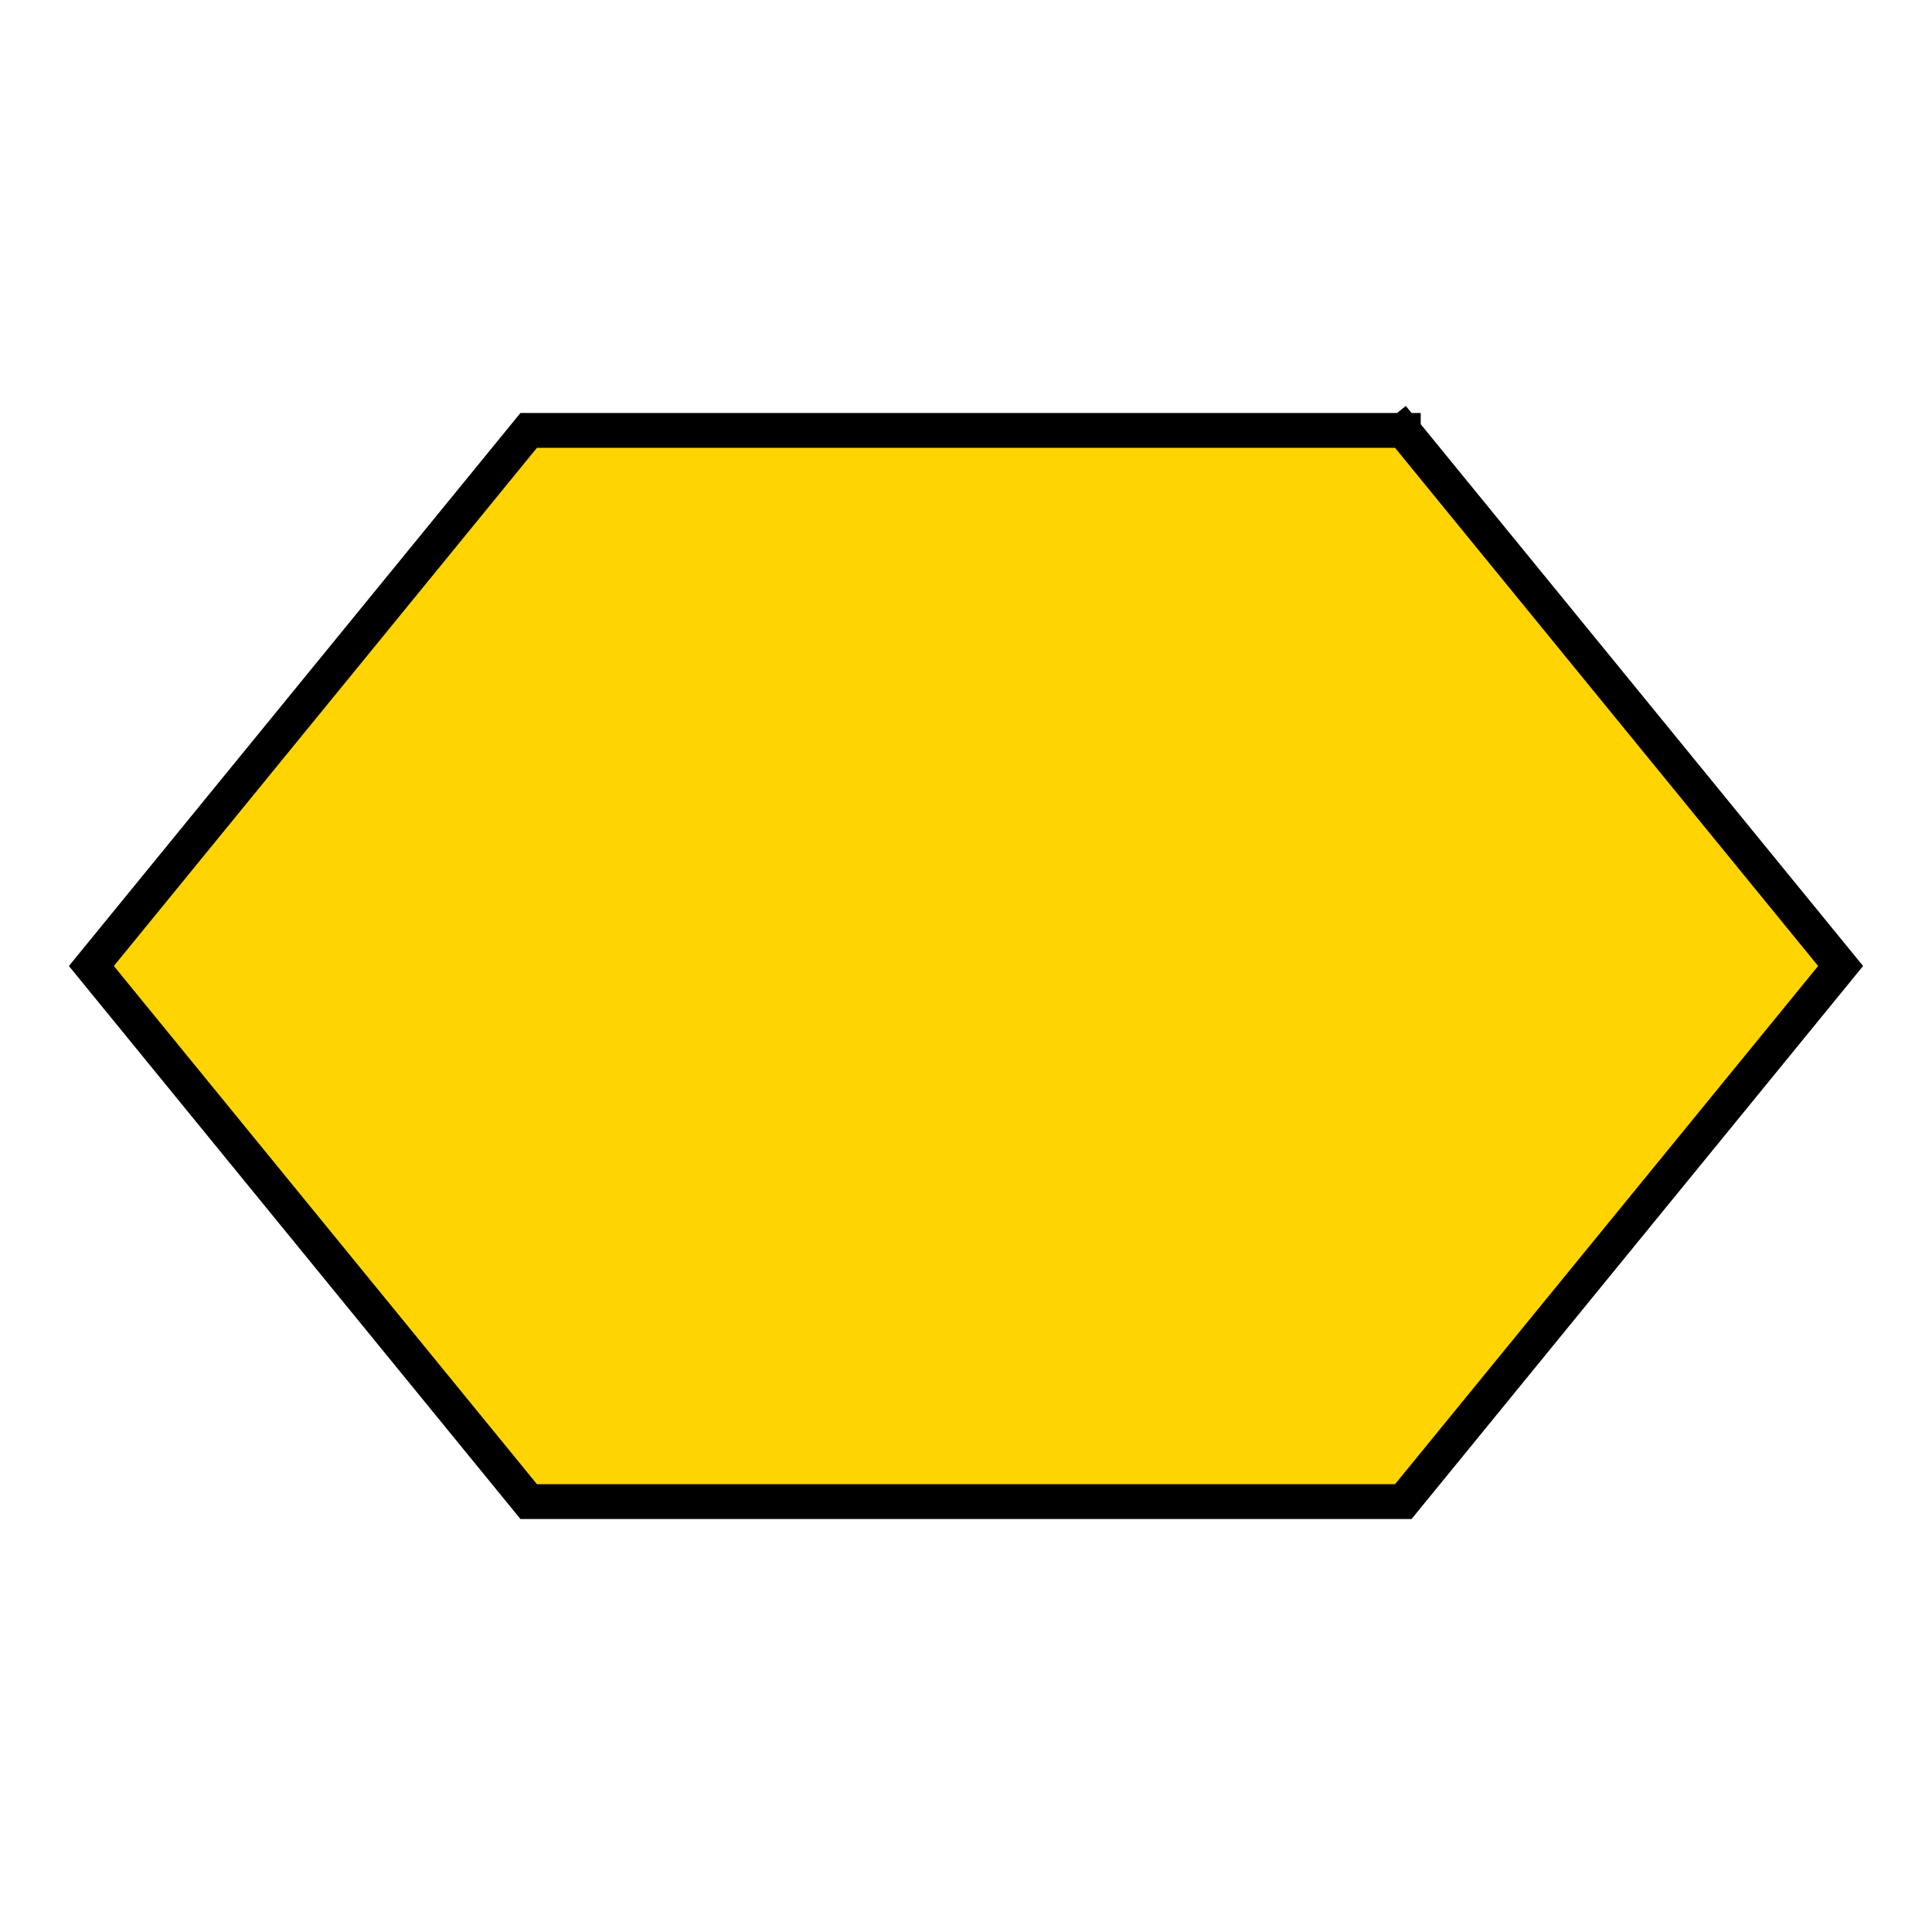
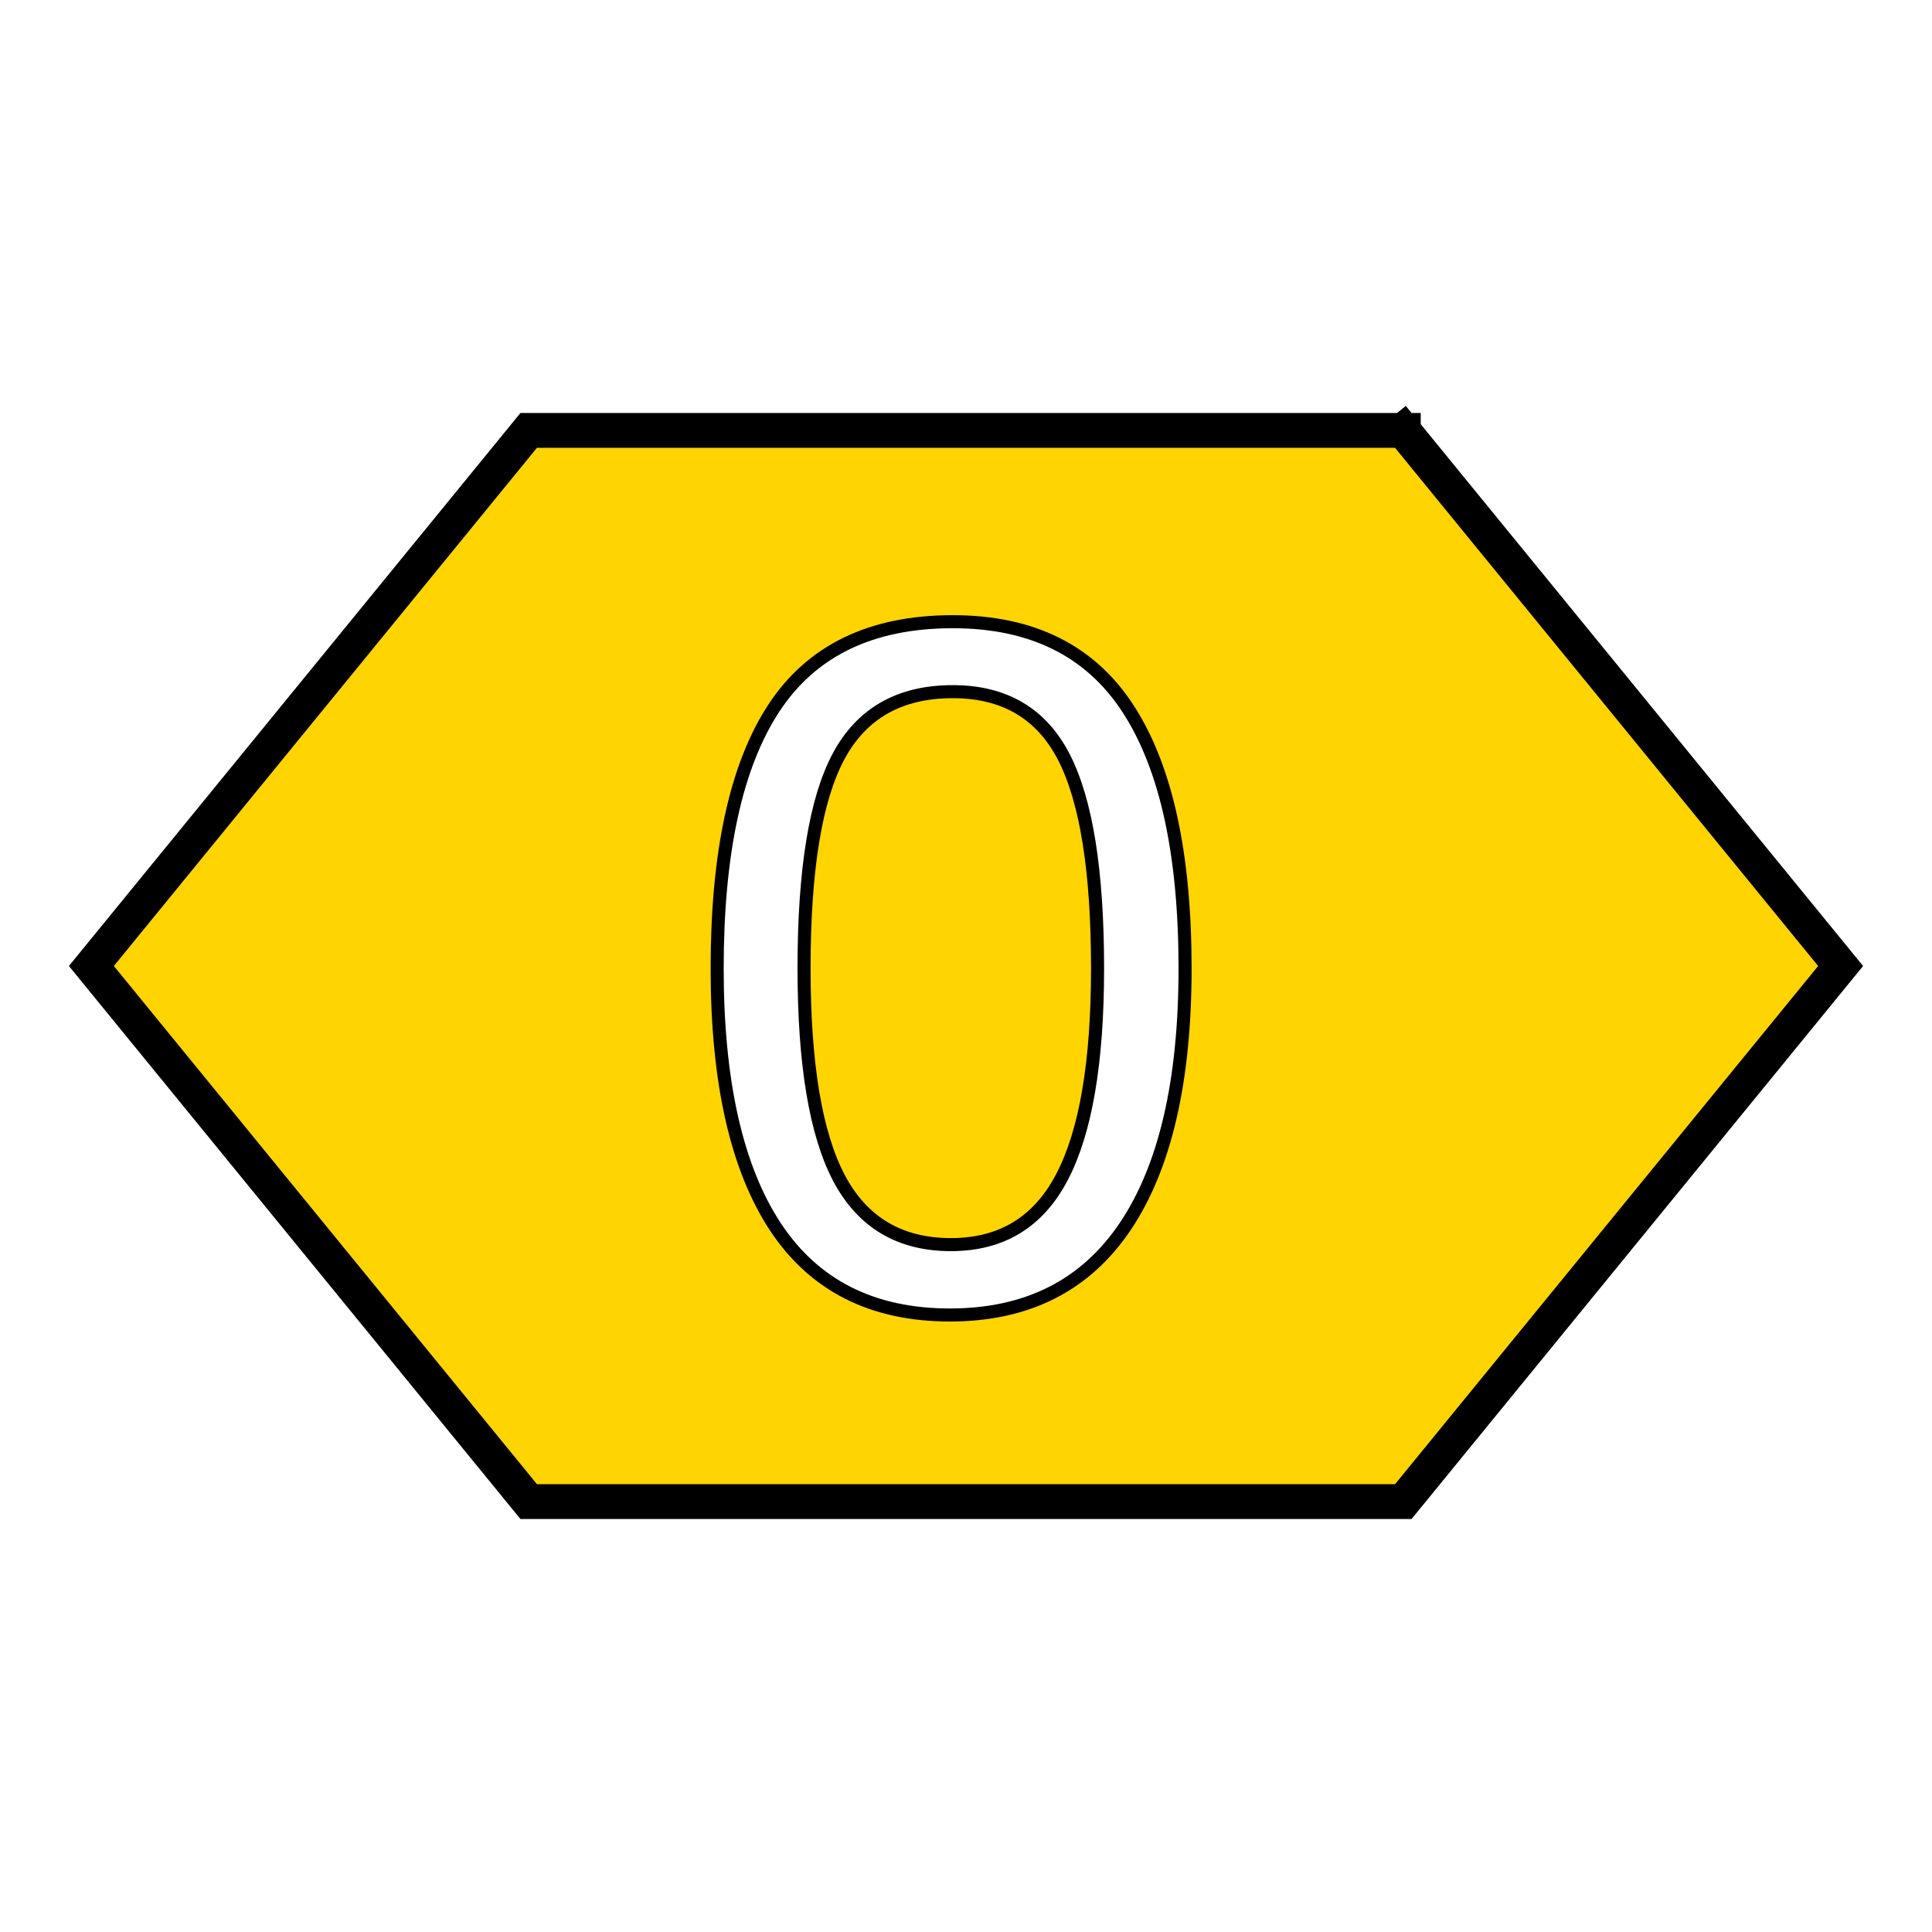
- <svg xmlns="http://www.w3.org/2000/svg" style="fill-opacity:1; color-rendering:auto; color-interpolation:auto; text-rendering:auto; stroke:black; stroke-linecap:square; stroke-miterlimit:10; shape-rendering:auto; stroke-opacity:1; fill:black; stroke-dasharray:none; font-weight:normal; stroke-width:1; font-family:'Dialog'; font-style:normal; stroke-linejoin:miter; font-size:12px; stroke-dashoffset:0; image-rendering:auto;" width="148" height="148">
+ <svg xmlns="http://www.w3.org/2000/svg" style="fill-opacity:1; color-rendering:auto; color-interpolation:auto; text-rendering:auto; stroke:black; stroke-linecap:square; stroke-miterlimit:10; shape-rendering:auto; stroke-opacity:1; fill:black; stroke-dasharray:none; font-weight:normal; stroke-width:1; font-family:'Dialog'; font-style:normal; stroke-linejoin:miter; font-size:12px; stroke-dashoffset:0; image-rendering:auto;" viewBox="0 0 148 148" width="100%" height="100%">
  <defs id="genericDefs" />
  <g>
    <defs id="defs1">
      <clipPath clipPathUnits="userSpaceOnUse" id="clipPath1">
        <path d="M0 0 L148 0 L148 148 L0 148 L0 0 Z" />
      </clipPath>
    </defs>
    <g style="fill:white; stroke:white;">
      <rect x="0" y="0" width="148" style="clip-path:url(#clipPath1); stroke:none;" height="148" />
    </g>
    <g style="fill:white; text-rendering:optimizeSpeed; color-rendering:optimizeSpeed; image-rendering:optimizeSpeed; shape-rendering:crispEdges; stroke:white; color-interpolation:sRGB;">
      <rect x="0" width="148" height="148" y="0" style="stroke:none;" />
      <path d="M7 74 L40.5 115.029 L107.5 115.029 L141 74 L107.5 32.971 L40.5 32.971 Z" style="fill:rgb(255,212,0); stroke:none;" />
    </g>
    <g style="text-rendering:geometricPrecision; stroke-width:2.667; color-interpolation:linearRGB; color-rendering:optimizeQuality; image-rendering:optimizeQuality;">
      <path d="M107.5 32.971 L141 74 L107.5 115.029 L40.5 115.029 L7 74 L40.5 32.971 L107.5 32.971 L107.5 32.971" style="fill:none; fill-rule:evenodd;" />
    </g>
  </g>
+   <text x="52" y="100" id="counter-text">
+     <tspan id="counter" font-size="75px" fill="white" font-family="Arial">0</tspan>
+   </text>
</svg>
